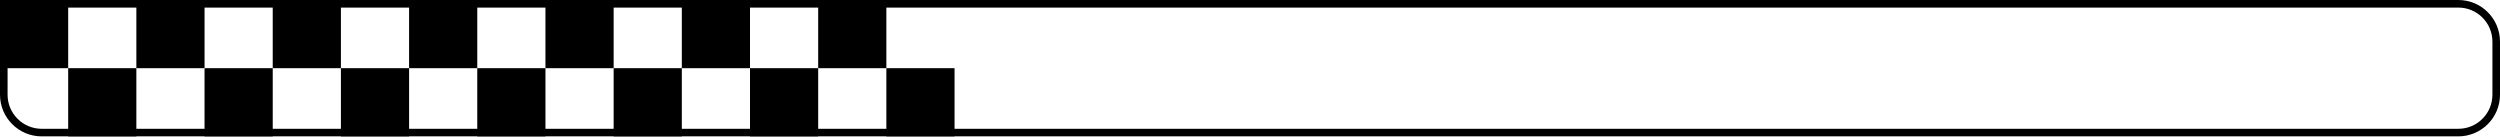
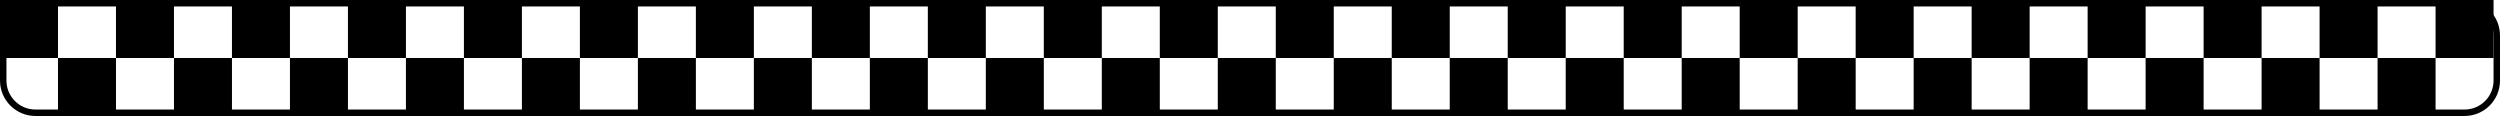
- <svg xmlns="http://www.w3.org/2000/svg" width="330" height="18">
+ <svg xmlns="http://www.w3.org/2000/svg" width="388" height="18">
  <g>
-     <rect x="0.5" y="0.5" width="329" height="17" stroke="black" fill="none" rx="5px" />
    <rect x="0.5" y="0.5" width="8" height="8" stroke="black" />
    <rect x="9.5" y="9.5" width="8" height="8" stroke="black" />
    <rect x="18.5" y="0.5" width="8" height="8" stroke="black" />
    <rect x="27.5" y="9.5" width="8" height="8" stroke="black" />
    <rect x="36.5" y="0.5" width="8" height="8" stroke="black" />
    <rect x="45.5" y="9.5" width="8" height="8" stroke="black" />
    <rect x="54.5" y="0.5" width="8" height="8" stroke="black" />
    <rect x="63.5" y="9.5" width="8" height="8" stroke="black" />
    <rect x="72.5" y="0.5" width="8" height="8" stroke="black" />
    <rect x="81.5" y="9.5" width="8" height="8" stroke="black" />
    <rect x="90.5" y="0.5" width="8" height="8" stroke="black" />
    <rect x="99.5" y="9.5" width="8" height="8" stroke="black" />
    <rect x="108.5" y="0.5" width="8" height="8" stroke="black" />
    <rect x="117.5" y="9.5" width="8" height="8" stroke="black" />
+     <rect x="126.5" y="0.5" width="8" height="8" stroke="black" />
+     <rect x="135.5" y="9.5" width="8" height="8" stroke="black" />
+     <rect x="144.5" y="0.5" width="8" height="8" stroke="black" />
+     <rect x="153.5" y="9.5" width="8" height="8" stroke="black" />
+     <rect x="162.5" y="0.5" width="8" height="8" stroke="black" />
+     <rect x="171.5" y="9.5" width="8" height="8" stroke="black" />
+     <rect x="180.5" y="0.5" width="8" height="8" stroke="black" />
+     <rect x="189.5" y="9.5" width="8" height="8" stroke="black" />
+     <rect x="198.5" y="0.5" width="8" height="8" stroke="black" />
+     <rect x="207.5" y="9.5" width="8" height="8" stroke="black" />
+     <rect x="216.5" y="0.5" width="8" height="8" stroke="black" />
+     <rect x="225.5" y="9.5" width="8" height="8" stroke="black" />
+     <rect x="234.5" y="0.5" width="8" height="8" stroke="black" />
+     <rect x="243.5" y="9.5" width="8" height="8" stroke="black" />
+     <rect x="252.5" y="0.5" width="8" height="8" stroke="black" />
+     <rect x="261.5" y="9.5" width="8" height="8" stroke="black" />
+     <rect x="270.5" y="0.5" width="8" height="8" stroke="black" />
+     <rect x="279.5" y="9.5" width="8" height="8" stroke="black" />
+     <rect x="288.5" y="0.5" width="8" height="8" stroke="black" />
+     <rect x="297.5" y="9.5" width="8" height="8" stroke="black" />
+     <rect x="306.5" y="0.5" width="8" height="8" stroke="black" />
+     <rect x="315.5" y="9.5" width="8" height="8" stroke="black" />
+     <rect x="324.5" y="0.5" width="8" height="8" stroke="black" />
+     <rect x="333.5" y="9.5" width="8" height="8" stroke="black" />
+     <rect x="342.5" y="0.5" width="8" height="8" stroke="black" />
+     <rect x="351.5" y="9.5" width="8" height="8" stroke="black" />
+     <rect x="360.5" y="0.5" width="8" height="8" stroke="black" />
+     <rect x="369.5" y="9.5" width="8" height="8" stroke="black" />
+     <rect x="378.5" y="0.5" width="8" height="8" stroke="black" />
+     <rect x="0.5" y="0.5" width="387" height="17" stroke="black" fill="none" rx="5px" />
  </g>
</svg>
